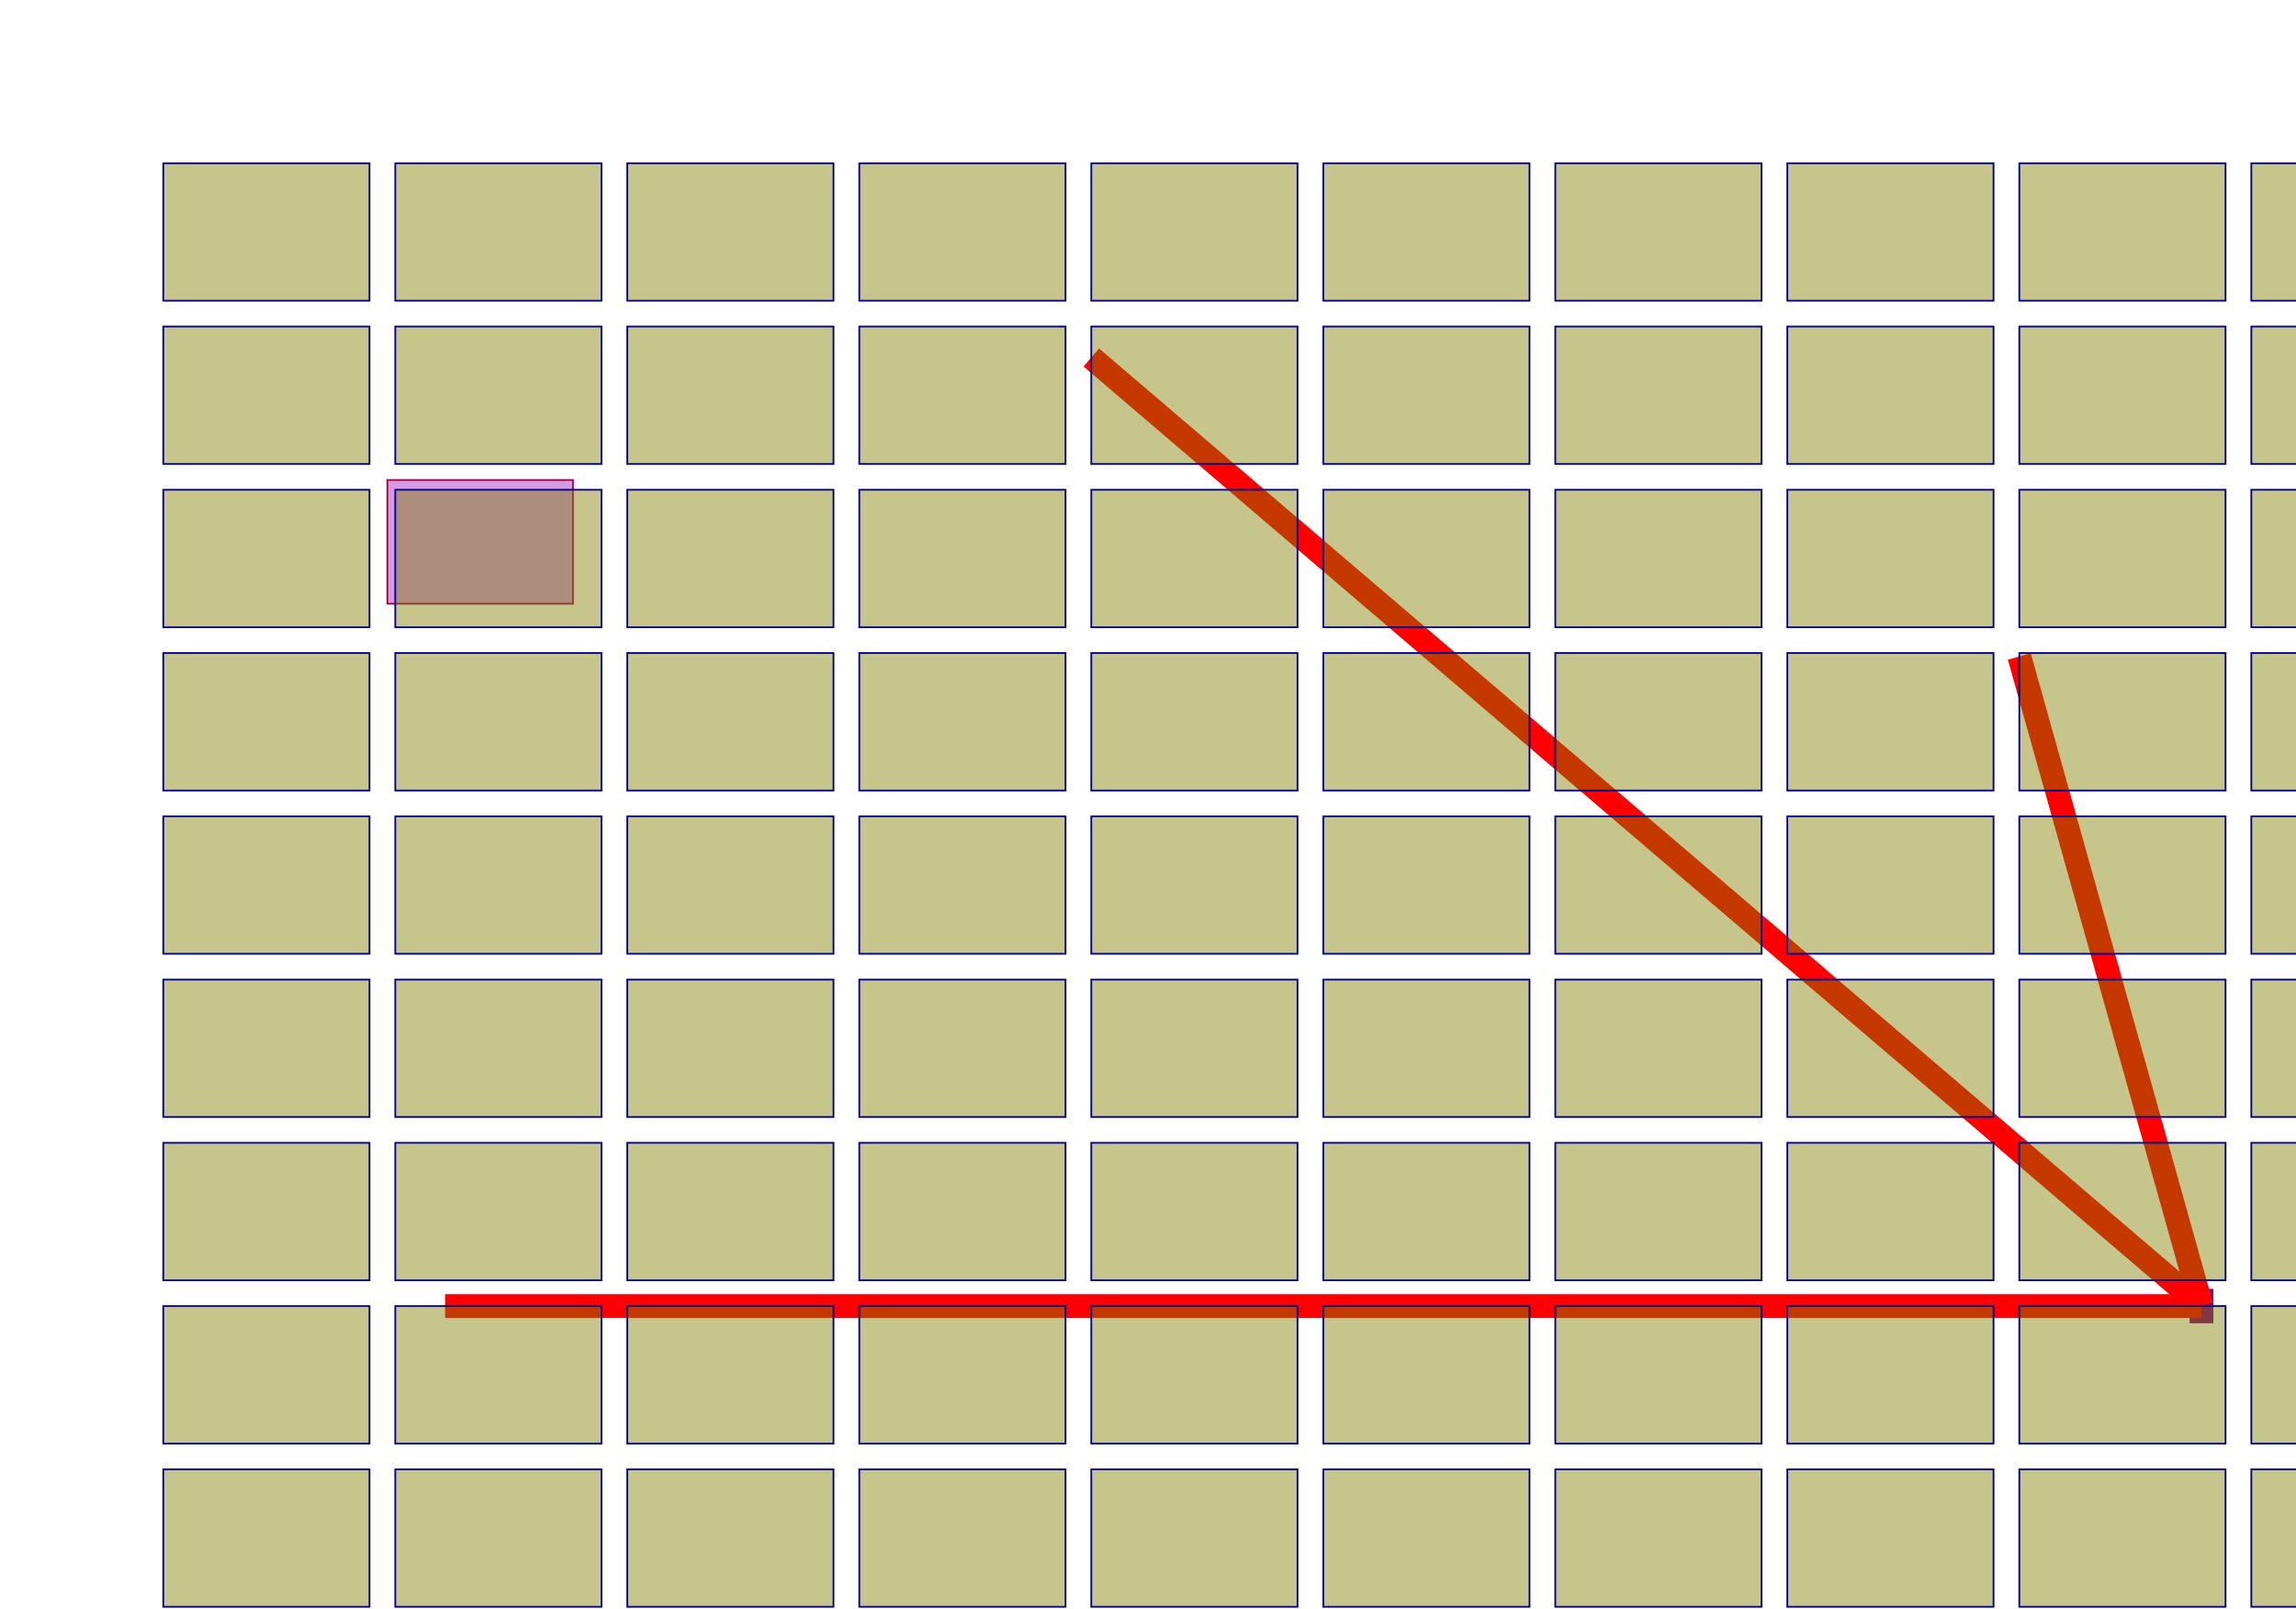
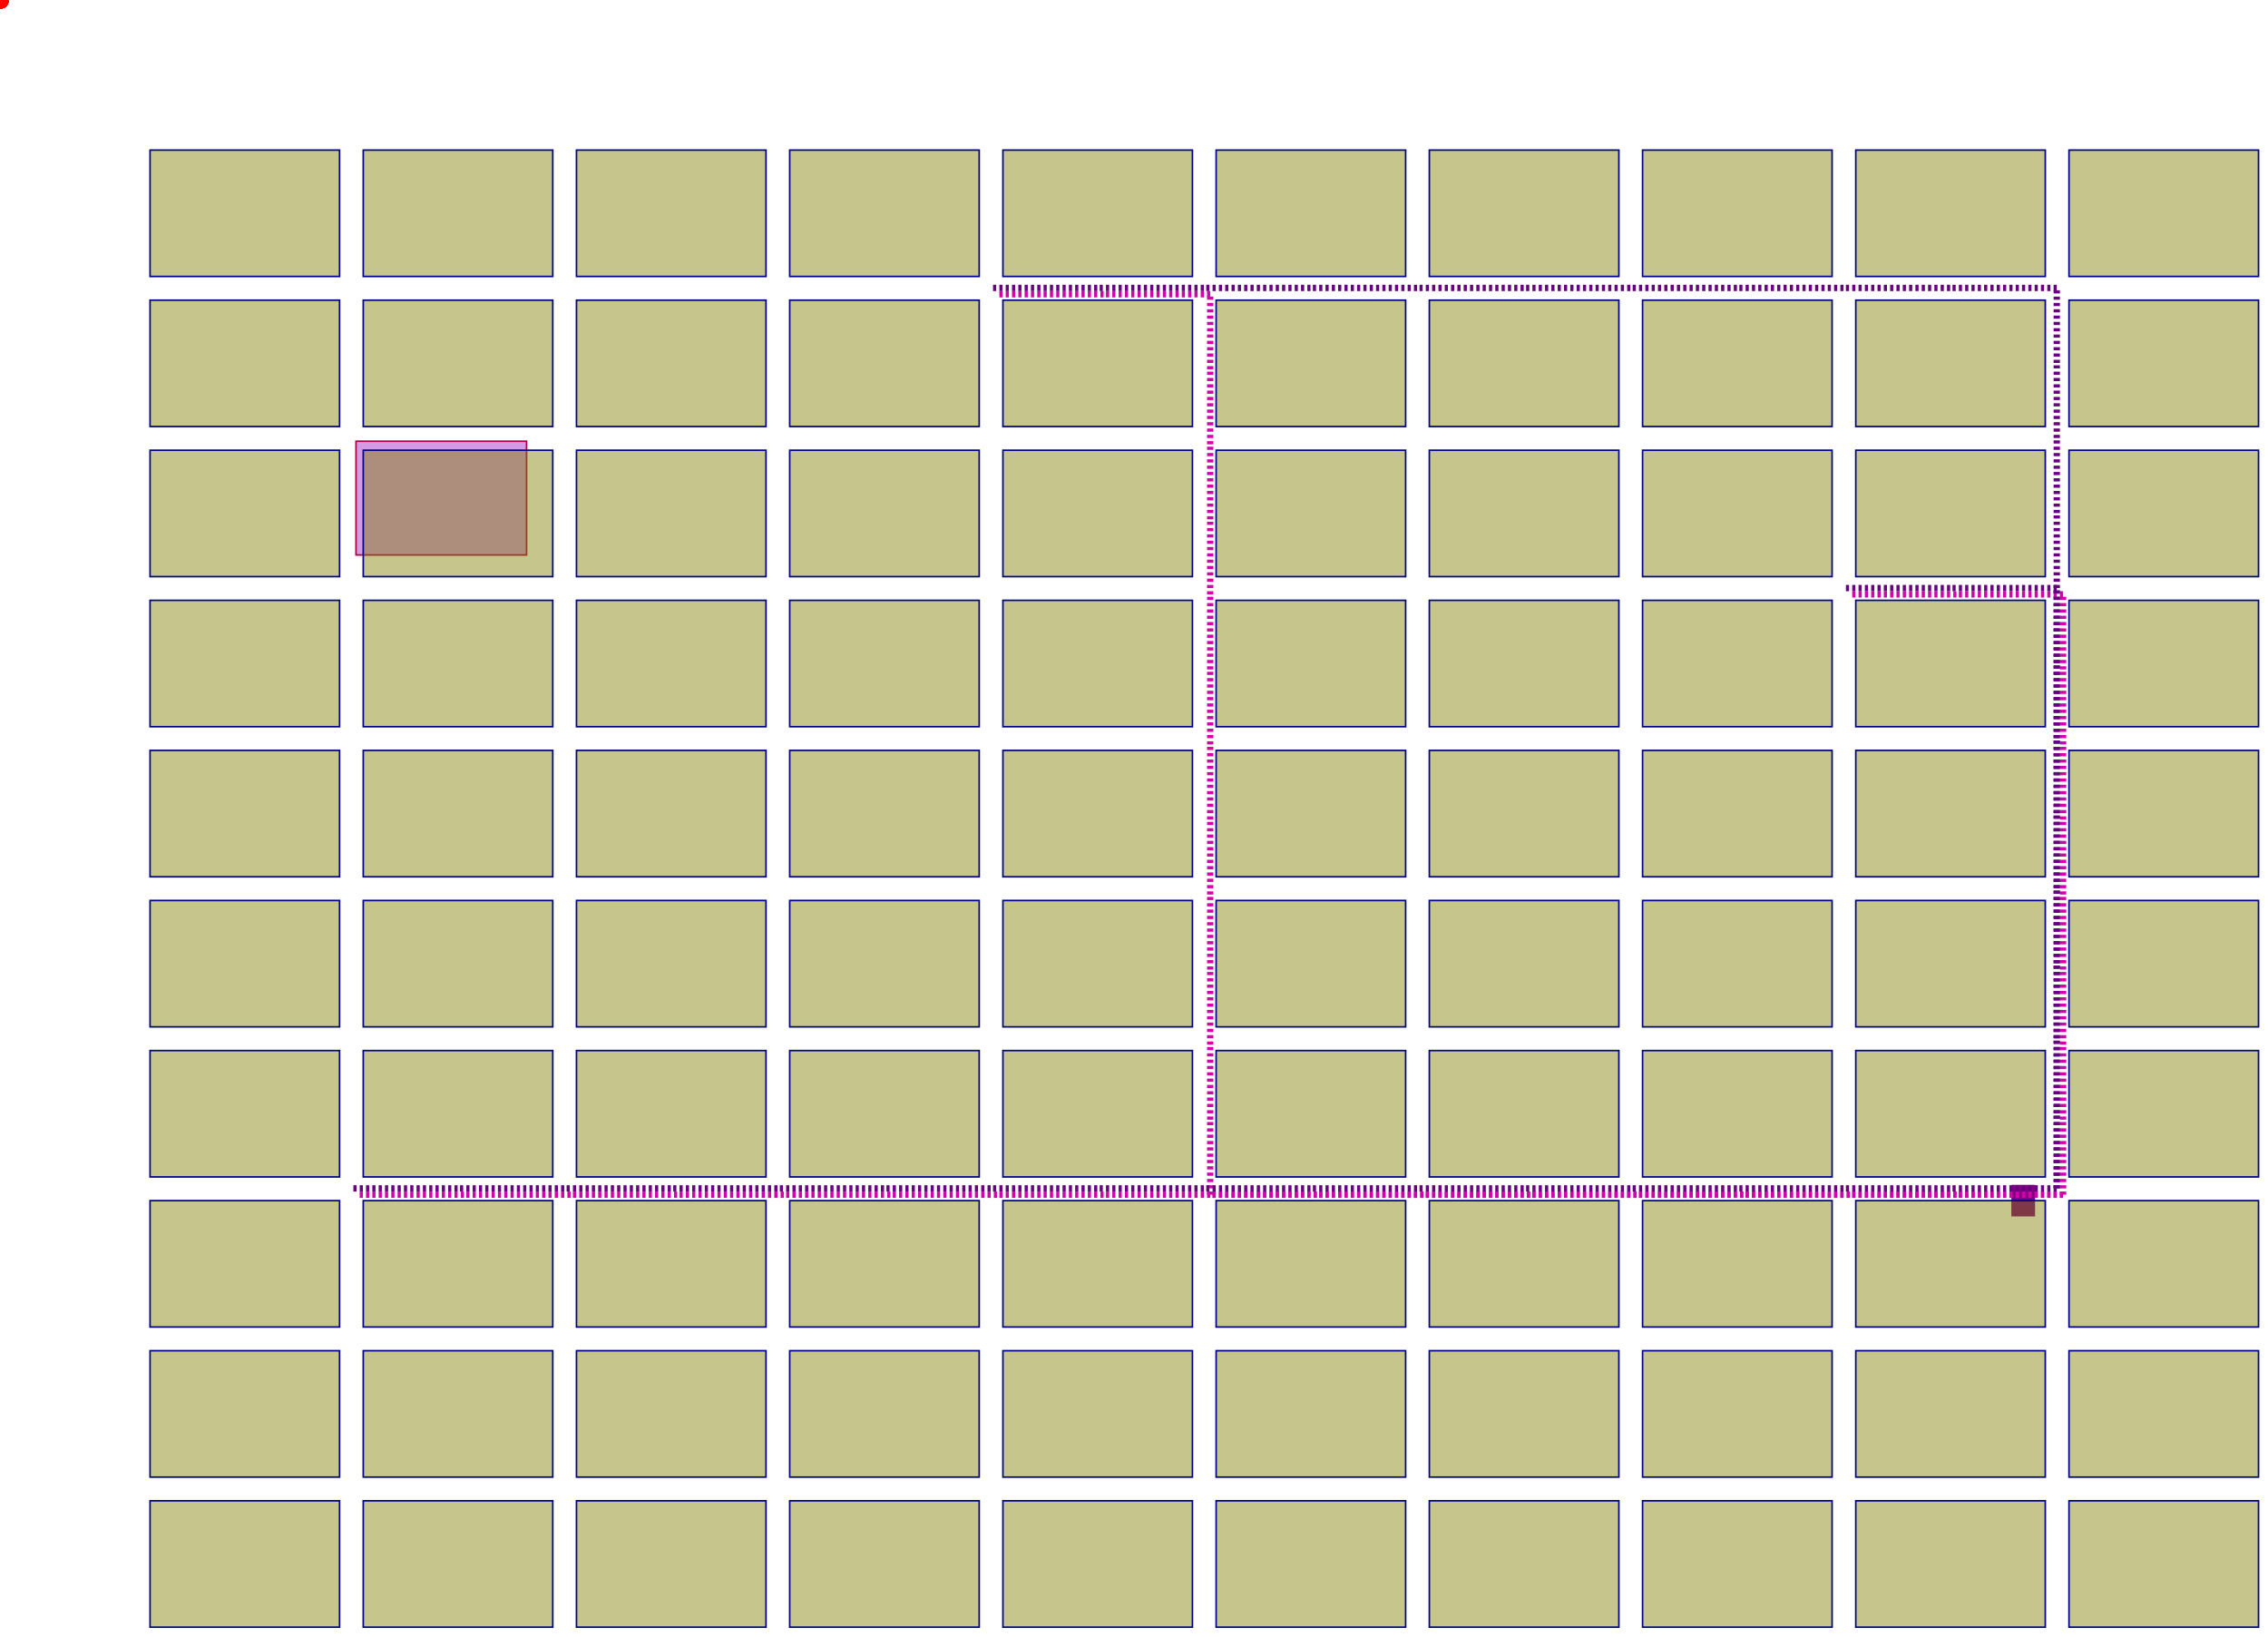
<svg xmlns="http://www.w3.org/2000/svg">
  <rect x="225.4" y="279.3" width="108" height="72" fill="#AB37C8" stroke="#AA0044" fill-opacity="50%" />
  <line x1="1281" y1="750" x2="1281" y2="770" stroke="purple" stroke-width="1.2%" />
-   <line x1="1281" y1="760" x2="635" y2="208" stroke="red" stroke-width="1.2%" />
-   <line x1="1281" y1="760" x2="1175" y2="382" stroke="red" stroke-width="1.2%" />
-   <line x1="1281" y1="760" x2="259" y2="760" stroke="red" stroke-width="1.2%" />
+   <path d="M1306.25,756.25 1238.75,756.25" style="stroke:#d400aa; stroke-width:4; stroke-dasharray:2,2" />
+   <circle cx="0" cy="0" r="5" stroke="red" fill="red">
+     <animateMotion path="M1306.25,756.25 1238.75,756.25" begin="0s" dur="3s" repeatCount="indefinite" />
+   </circle>
+   <path d="M1238.75,756.25 1171.25,756.25" style="stroke:#d400aa; stroke-width:4; stroke-dasharray:2,2" />
+   <circle cx="0" cy="0" r="5" stroke="red" fill="red">
+     <animateMotion path="M1238.75,756.25 1171.25,756.25" begin="0s" dur="3s" repeatCount="indefinite" />
+   </circle>
+   <path d="M1171.25,756.25 1103.75,756.25" style="stroke:#d400aa; stroke-width:4; stroke-dasharray:2,2" />
+   <circle cx="0" cy="0" r="5" stroke="red" fill="red">
+     <animateMotion path="M1171.25,756.25 1103.75,756.25" begin="0s" dur="3s" repeatCount="indefinite" />
+   </circle>
+   <path d="M1103.75,756.25 1036.25,756.25" style="stroke:#d400aa; stroke-width:4; stroke-dasharray:2,2" />
+   <circle cx="0" cy="0" r="5" stroke="red" fill="red">
+     <animateMotion path="M1103.75,756.25 1036.25,756.25" begin="0s" dur="3s" repeatCount="indefinite" />
+   </circle>
+   <path d="M1036.25,756.25 968.75,756.25" style="stroke:#d400aa; stroke-width:4; stroke-dasharray:2,2" />
+   <circle cx="0" cy="0" r="5" stroke="red" fill="red">
+     <animateMotion path="M1036.25,756.25 968.75,756.25" begin="0s" dur="3s" repeatCount="indefinite" />
+   </circle>
+   <path d="M968.75,756.25 901.25,756.25" style="stroke:#d400aa; stroke-width:4; stroke-dasharray:2,2" />
+   <circle cx="0" cy="0" r="5" stroke="red" fill="red">
+     <animateMotion path="M968.75,756.25 901.25,756.25" begin="0s" dur="3s" repeatCount="indefinite" />
+   </circle>
+   <path d="M901.25,756.25 833.75,756.25" style="stroke:#d400aa; stroke-width:4; stroke-dasharray:2,2" />
+   <circle cx="0" cy="0" r="5" stroke="red" fill="red">
+     <animateMotion path="M901.25,756.25 833.75,756.25" begin="0s" dur="3s" repeatCount="indefinite" />
+   </circle>
+   <path d="M833.75,756.25 766.25,756.25" style="stroke:#d400aa; stroke-width:4; stroke-dasharray:2,2" />
+   <circle cx="0" cy="0" r="5" stroke="red" fill="red">
+     <animateMotion path="M833.75,756.25 766.25,756.25" begin="0s" dur="3s" repeatCount="indefinite" />
+   </circle>
+   <path d="M766.25,756.25 766.25,708.75" style="stroke:#d400aa; stroke-width:4; stroke-dasharray:2,2" />
+   <circle cx="0" cy="0" r="5" stroke="red" fill="red">
+     <animateMotion path="M766.25,756.25 766.25,708.75" begin="0s" dur="3s" repeatCount="indefinite" />
+   </circle>
+   <path d="M766.25,708.75 766.25,661.25" style="stroke:#d400aa; stroke-width:4; stroke-dasharray:2,2" />
+   <circle cx="0" cy="0" r="5" stroke="red" fill="red">
+     <animateMotion path="M766.25,708.75 766.25,661.25" begin="0s" dur="3s" repeatCount="indefinite" />
+   </circle>
+   <path d="M766.25,661.25 766.25,613.75" style="stroke:#d400aa; stroke-width:4; stroke-dasharray:2,2" />
+   <circle cx="0" cy="0" r="5" stroke="red" fill="red">
+     <animateMotion path="M766.25,661.25 766.25,613.75" begin="0s" dur="3s" repeatCount="indefinite" />
+   </circle>
+   <path d="M766.25,613.75 766.25,566.25" style="stroke:#d400aa; stroke-width:4; stroke-dasharray:2,2" />
+   <circle cx="0" cy="0" r="5" stroke="red" fill="red">
+     <animateMotion path="M766.25,613.75 766.25,566.25" begin="0s" dur="3s" repeatCount="indefinite" />
+   </circle>
+   <path d="M766.25,566.25 766.25,518.75" style="stroke:#d400aa; stroke-width:4; stroke-dasharray:2,2" />
+   <circle cx="0" cy="0" r="5" stroke="red" fill="red">
+     <animateMotion path="M766.25,566.25 766.25,518.75" begin="0s" dur="3s" repeatCount="indefinite" />
+   </circle>
+   <path d="M766.25,518.75 766.25,471.25" style="stroke:#d400aa; stroke-width:4; stroke-dasharray:2,2" />
+   <circle cx="0" cy="0" r="5" stroke="red" fill="red">
+     <animateMotion path="M766.25,518.75 766.25,471.25" begin="0s" dur="3s" repeatCount="indefinite" />
+   </circle>
+   <path d="M766.25,471.25 766.25,423.75" style="stroke:#d400aa; stroke-width:4; stroke-dasharray:2,2" />
+   <circle cx="0" cy="0" r="5" stroke="red" fill="red">
+     <animateMotion path="M766.25,471.25 766.25,423.75" begin="0s" dur="3s" repeatCount="indefinite" />
+   </circle>
+   <path d="M766.25,423.75 766.25,376.25" style="stroke:#d400aa; stroke-width:4; stroke-dasharray:2,2" />
+   <circle cx="0" cy="0" r="5" stroke="red" fill="red">
+     <animateMotion path="M766.25,423.75 766.25,376.25" begin="0s" dur="3s" repeatCount="indefinite" />
+   </circle>
+   <path d="M766.25,376.25 766.25,328.75" style="stroke:#d400aa; stroke-width:4; stroke-dasharray:2,2" />
+   <circle cx="0" cy="0" r="5" stroke="red" fill="red">
+     <animateMotion path="M766.25,376.25 766.25,328.75" begin="0s" dur="3s" repeatCount="indefinite" />
+   </circle>
+   <path d="M766.25,328.75 766.25,281.25" style="stroke:#d400aa; stroke-width:4; stroke-dasharray:2,2" />
+   <circle cx="0" cy="0" r="5" stroke="red" fill="red">
+     <animateMotion path="M766.25,328.75 766.25,281.25" begin="0s" dur="3s" repeatCount="indefinite" />
+   </circle>
+   <path d="M766.25,281.25 766.25,233.75" style="stroke:#d400aa; stroke-width:4; stroke-dasharray:2,2" />
+   <circle cx="0" cy="0" r="5" stroke="red" fill="red">
+     <animateMotion path="M766.25,281.25 766.25,233.75" begin="0s" dur="3s" repeatCount="indefinite" />
+   </circle>
+   <path d="M766.25,233.75 766.25,186.25" style="stroke:#d400aa; stroke-width:4; stroke-dasharray:2,2" />
+   <circle cx="0" cy="0" r="5" stroke="red" fill="red">
+     <animateMotion path="M766.25,233.75 766.25,186.25" begin="0s" dur="3s" repeatCount="indefinite" />
+   </circle>
+   <path d="M766.25,186.25 698.75,186.25" style="stroke:#d400aa; stroke-width:4; stroke-dasharray:2,2" />
+   <circle cx="0" cy="0" r="5" stroke="red" fill="red">
+     <animateMotion path="M766.25,186.25 698.75,186.25" begin="0s" dur="3s" repeatCount="indefinite" />
+   </circle>
+   <path d="M698.75,186.25 631.25,186.25" style="stroke:#d400aa; stroke-width:4; stroke-dasharray:2,2" />
+   <circle cx="0" cy="0" r="5" stroke="red" fill="red">
+     <animateMotion path="M698.75,186.25 631.25,186.25" begin="0s" dur="3s" repeatCount="indefinite" />
+   </circle>
+   <path d="M1302.25,752.25 1302.25,704.75" style="stroke:#660080; stroke-width:4; stroke-dasharray:2,2" />
+   <circle cx="0" cy="0" r="5" stroke="red" fill="red">
+     <animateMotion path="M1302.25,752.25 1302.25,704.75" begin="0s" dur="3s" repeatCount="indefinite" />
+   </circle>
+   <path d="M1302.25,704.75 1302.25,657.25" style="stroke:#660080; stroke-width:4; stroke-dasharray:2,2" />
+   <circle cx="0" cy="0" r="5" stroke="red" fill="red">
+     <animateMotion path="M1302.25,704.75 1302.25,657.25" begin="0s" dur="3s" repeatCount="indefinite" />
+   </circle>
+   <path d="M1302.25,657.25 1302.25,609.75" style="stroke:#660080; stroke-width:4; stroke-dasharray:2,2" />
+   <circle cx="0" cy="0" r="5" stroke="red" fill="red">
+     <animateMotion path="M1302.25,657.25 1302.25,609.75" begin="0s" dur="3s" repeatCount="indefinite" />
+   </circle>
+   <path d="M1302.25,609.75 1302.25,562.25" style="stroke:#660080; stroke-width:4; stroke-dasharray:2,2" />
+   <circle cx="0" cy="0" r="5" stroke="red" fill="red">
+     <animateMotion path="M1302.25,609.75 1302.25,562.25" begin="0s" dur="3s" repeatCount="indefinite" />
+   </circle>
+   <path d="M1302.25,562.25 1302.25,514.75" style="stroke:#660080; stroke-width:4; stroke-dasharray:2,2" />
+   <circle cx="0" cy="0" r="5" stroke="red" fill="red">
+     <animateMotion path="M1302.25,562.25 1302.25,514.75" begin="0s" dur="3s" repeatCount="indefinite" />
+   </circle>
+   <path d="M1302.25,514.75 1302.25,467.25" style="stroke:#660080; stroke-width:4; stroke-dasharray:2,2" />
+   <circle cx="0" cy="0" r="5" stroke="red" fill="red">
+     <animateMotion path="M1302.25,514.75 1302.25,467.25" begin="0s" dur="3s" repeatCount="indefinite" />
+   </circle>
+   <path d="M1302.25,467.25 1302.25,419.75" style="stroke:#660080; stroke-width:4; stroke-dasharray:2,2" />
+   <circle cx="0" cy="0" r="5" stroke="red" fill="red">
+     <animateMotion path="M1302.25,467.25 1302.25,419.75" begin="0s" dur="3s" repeatCount="indefinite" />
+   </circle>
+   <path d="M1302.25,419.75 1302.25,372.25" style="stroke:#660080; stroke-width:4; stroke-dasharray:2,2" />
+   <circle cx="0" cy="0" r="5" stroke="red" fill="red">
+     <animateMotion path="M1302.25,419.75 1302.25,372.25" begin="0s" dur="3s" repeatCount="indefinite" />
+   </circle>
+   <path d="M1302.25,372.25 1302.25,324.75" style="stroke:#660080; stroke-width:4; stroke-dasharray:2,2" />
+   <circle cx="0" cy="0" r="5" stroke="red" fill="red">
+     <animateMotion path="M1302.25,372.25 1302.25,324.75" begin="0s" dur="3s" repeatCount="indefinite" />
+   </circle>
+   <path d="M1302.25,324.75 1302.25,277.25" style="stroke:#660080; stroke-width:4; stroke-dasharray:2,2" />
+   <circle cx="0" cy="0" r="5" stroke="red" fill="red">
+     <animateMotion path="M1302.25,324.75 1302.25,277.25" begin="0s" dur="3s" repeatCount="indefinite" />
+   </circle>
+   <path d="M1302.25,277.25 1302.25,229.75" style="stroke:#660080; stroke-width:4; stroke-dasharray:2,2" />
+   <circle cx="0" cy="0" r="5" stroke="red" fill="red">
+     <animateMotion path="M1302.25,277.25 1302.25,229.75" begin="0s" dur="3s" repeatCount="indefinite" />
+   </circle>
+   <path d="M1302.25,229.75 1302.25,182.25" style="stroke:#660080; stroke-width:4; stroke-dasharray:2,2" />
+   <circle cx="0" cy="0" r="5" stroke="red" fill="red">
+     <animateMotion path="M1302.25,229.75 1302.25,182.25" begin="0s" dur="3s" repeatCount="indefinite" />
+   </circle>
+   <path d="M1302.25,182.25 1234.75,182.25" style="stroke:#660080; stroke-width:4; stroke-dasharray:2,2" />
+   <circle cx="0" cy="0" r="5" stroke="red" fill="red">
+     <animateMotion path="M1302.25,182.25 1234.75,182.25" begin="0s" dur="3s" repeatCount="indefinite" />
+   </circle>
+   <path d="M1234.75,182.25 1167.25,182.25" style="stroke:#660080; stroke-width:4; stroke-dasharray:2,2" />
+   <circle cx="0" cy="0" r="5" stroke="red" fill="red">
+     <animateMotion path="M1234.75,182.25 1167.25,182.25" begin="0s" dur="3s" repeatCount="indefinite" />
+   </circle>
+   <path d="M1167.25,182.25 1099.75,182.25" style="stroke:#660080; stroke-width:4; stroke-dasharray:2,2" />
+   <circle cx="0" cy="0" r="5" stroke="red" fill="red">
+     <animateMotion path="M1167.25,182.25 1099.75,182.25" begin="0s" dur="3s" repeatCount="indefinite" />
+   </circle>
+   <path d="M1099.75,182.25 1032.25,182.25" style="stroke:#660080; stroke-width:4; stroke-dasharray:2,2" />
+   <circle cx="0" cy="0" r="5" stroke="red" fill="red">
+     <animateMotion path="M1099.75,182.25 1032.25,182.25" begin="0s" dur="3s" repeatCount="indefinite" />
+   </circle>
+   <path d="M1032.25,182.25 964.75,182.25" style="stroke:#660080; stroke-width:4; stroke-dasharray:2,2" />
+   <circle cx="0" cy="0" r="5" stroke="red" fill="red">
+     <animateMotion path="M1032.25,182.25 964.75,182.25" begin="0s" dur="3s" repeatCount="indefinite" />
+   </circle>
+   <path d="M964.75,182.25 897.25,182.25" style="stroke:#660080; stroke-width:4; stroke-dasharray:2,2" />
+   <circle cx="0" cy="0" r="5" stroke="red" fill="red">
+     <animateMotion path="M964.75,182.25 897.25,182.25" begin="0s" dur="3s" repeatCount="indefinite" />
+   </circle>
+   <path d="M897.25,182.25 829.75,182.25" style="stroke:#660080; stroke-width:4; stroke-dasharray:2,2" />
+   <circle cx="0" cy="0" r="5" stroke="red" fill="red">
+     <animateMotion path="M897.25,182.25 829.75,182.25" begin="0s" dur="3s" repeatCount="indefinite" />
+   </circle>
+   <path d="M829.75,182.25 762.25,182.25" style="stroke:#660080; stroke-width:4; stroke-dasharray:2,2" />
+   <circle cx="0" cy="0" r="5" stroke="red" fill="red">
+     <animateMotion path="M829.75,182.25 762.25,182.25" begin="0s" dur="3s" repeatCount="indefinite" />
+   </circle>
+   <path d="M762.25,182.25 694.75,182.25" style="stroke:#660080; stroke-width:4; stroke-dasharray:2,2" />
+   <circle cx="0" cy="0" r="5" stroke="red" fill="red">
+     <animateMotion path="M762.25,182.25 694.75,182.25" begin="0s" dur="3s" repeatCount="indefinite" />
+   </circle>
+   <path d="M694.75,182.25 627.25,182.25" style="stroke:#660080; stroke-width:4; stroke-dasharray:2,2" />
+   <circle cx="0" cy="0" r="5" stroke="red" fill="red">
+     <animateMotion path="M694.75,182.25 627.25,182.25" begin="0s" dur="3s" repeatCount="indefinite" />
+   </circle>
+   <path d="M1306.25,756.25 1306.25,708.75" style="stroke:#d400aa; stroke-width:4; stroke-dasharray:2,2" />
+   <circle cx="0" cy="0" r="5" stroke="red" fill="red">
+     <animateMotion path="M1306.25,756.25 1306.25,708.75" begin="0s" dur="3s" repeatCount="indefinite" />
+   </circle>
+   <path d="M1306.25,708.75 1306.25,661.25" style="stroke:#d400aa; stroke-width:4; stroke-dasharray:2,2" />
+   <circle cx="0" cy="0" r="5" stroke="red" fill="red">
+     <animateMotion path="M1306.25,708.75 1306.25,661.25" begin="0s" dur="3s" repeatCount="indefinite" />
+   </circle>
+   <path d="M1306.25,661.25 1306.25,613.75" style="stroke:#d400aa; stroke-width:4; stroke-dasharray:2,2" />
+   <circle cx="0" cy="0" r="5" stroke="red" fill="red">
+     <animateMotion path="M1306.25,661.25 1306.25,613.75" begin="0s" dur="3s" repeatCount="indefinite" />
+   </circle>
+   <path d="M1306.25,613.75 1306.25,566.25" style="stroke:#d400aa; stroke-width:4; stroke-dasharray:2,2" />
+   <circle cx="0" cy="0" r="5" stroke="red" fill="red">
+     <animateMotion path="M1306.25,613.75 1306.25,566.25" begin="0s" dur="3s" repeatCount="indefinite" />
+   </circle>
+   <path d="M1306.25,566.25 1306.25,518.75" style="stroke:#d400aa; stroke-width:4; stroke-dasharray:2,2" />
+   <circle cx="0" cy="0" r="5" stroke="red" fill="red">
+     <animateMotion path="M1306.25,566.25 1306.25,518.75" begin="0s" dur="3s" repeatCount="indefinite" />
+   </circle>
+   <path d="M1306.25,518.75 1306.25,471.25" style="stroke:#d400aa; stroke-width:4; stroke-dasharray:2,2" />
+   <circle cx="0" cy="0" r="5" stroke="red" fill="red">
+     <animateMotion path="M1306.25,518.75 1306.25,471.25" begin="0s" dur="3s" repeatCount="indefinite" />
+   </circle>
+   <path d="M1306.25,471.25 1306.25,423.75" style="stroke:#d400aa; stroke-width:4; stroke-dasharray:2,2" />
+   <circle cx="0" cy="0" r="5" stroke="red" fill="red">
+     <animateMotion path="M1306.25,471.25 1306.25,423.75" begin="0s" dur="3s" repeatCount="indefinite" />
+   </circle>
+   <path d="M1306.25,423.75 1306.25,376.25" style="stroke:#d400aa; stroke-width:4; stroke-dasharray:2,2" />
+   <circle cx="0" cy="0" r="5" stroke="red" fill="red">
+     <animateMotion path="M1306.25,423.75 1306.25,376.25" begin="0s" dur="3s" repeatCount="indefinite" />
+   </circle>
+   <path d="M1306.25,376.25 1238.75,376.25" style="stroke:#d400aa; stroke-width:4; stroke-dasharray:2,2" />
+   <circle cx="0" cy="0" r="5" stroke="red" fill="red">
+     <animateMotion path="M1306.25,376.25 1238.75,376.25" begin="0s" dur="3s" repeatCount="indefinite" />
+   </circle>
+   <path d="M1238.75,376.25 1171.25,376.25" style="stroke:#d400aa; stroke-width:4; stroke-dasharray:2,2" />
+   <circle cx="0" cy="0" r="5" stroke="red" fill="red">
+     <animateMotion path="M1238.75,376.25 1171.25,376.25" begin="0s" dur="3s" repeatCount="indefinite" />
+   </circle>
+   <path d="M1302.25,752.25 1302.25,704.75" style="stroke:#660080; stroke-width:4; stroke-dasharray:2,2" />
+   <circle cx="0" cy="0" r="5" stroke="red" fill="red">
+     <animateMotion path="M1302.25,752.25 1302.25,704.75" begin="0s" dur="3s" repeatCount="indefinite" />
+   </circle>
+   <path d="M1302.25,704.75 1302.25,657.25" style="stroke:#660080; stroke-width:4; stroke-dasharray:2,2" />
+   <circle cx="0" cy="0" r="5" stroke="red" fill="red">
+     <animateMotion path="M1302.25,704.75 1302.25,657.25" begin="0s" dur="3s" repeatCount="indefinite" />
+   </circle>
+   <path d="M1302.25,657.25 1302.25,609.75" style="stroke:#660080; stroke-width:4; stroke-dasharray:2,2" />
+   <circle cx="0" cy="0" r="5" stroke="red" fill="red">
+     <animateMotion path="M1302.25,657.25 1302.25,609.75" begin="0s" dur="3s" repeatCount="indefinite" />
+   </circle>
+   <path d="M1302.25,609.75 1302.25,562.25" style="stroke:#660080; stroke-width:4; stroke-dasharray:2,2" />
+   <circle cx="0" cy="0" r="5" stroke="red" fill="red">
+     <animateMotion path="M1302.25,609.75 1302.25,562.25" begin="0s" dur="3s" repeatCount="indefinite" />
+   </circle>
+   <path d="M1302.25,562.25 1302.25,514.75" style="stroke:#660080; stroke-width:4; stroke-dasharray:2,2" />
+   <circle cx="0" cy="0" r="5" stroke="red" fill="red">
+     <animateMotion path="M1302.25,562.25 1302.25,514.75" begin="0s" dur="3s" repeatCount="indefinite" />
+   </circle>
+   <path d="M1302.25,514.75 1302.25,467.25" style="stroke:#660080; stroke-width:4; stroke-dasharray:2,2" />
+   <circle cx="0" cy="0" r="5" stroke="red" fill="red">
+     <animateMotion path="M1302.25,514.75 1302.25,467.25" begin="0s" dur="3s" repeatCount="indefinite" />
+   </circle>
+   <path d="M1302.25,467.25 1302.25,419.75" style="stroke:#660080; stroke-width:4; stroke-dasharray:2,2" />
+   <circle cx="0" cy="0" r="5" stroke="red" fill="red">
+     <animateMotion path="M1302.25,467.25 1302.25,419.75" begin="0s" dur="3s" repeatCount="indefinite" />
+   </circle>
+   <path d="M1302.25,419.75 1302.25,372.25" style="stroke:#660080; stroke-width:4; stroke-dasharray:2,2" />
+   <circle cx="0" cy="0" r="5" stroke="red" fill="red">
+     <animateMotion path="M1302.25,419.75 1302.25,372.25" begin="0s" dur="3s" repeatCount="indefinite" />
+   </circle>
+   <path d="M1302.25,372.25 1234.75,372.25" style="stroke:#660080; stroke-width:4; stroke-dasharray:2,2" />
+   <circle cx="0" cy="0" r="5" stroke="red" fill="red">
+     <animateMotion path="M1302.25,372.25 1234.75,372.25" begin="0s" dur="3s" repeatCount="indefinite" />
+   </circle>
+   <path d="M1234.75,372.25 1167.25,372.25" style="stroke:#660080; stroke-width:4; stroke-dasharray:2,2" />
+   <circle cx="0" cy="0" r="5" stroke="red" fill="red">
+     <animateMotion path="M1234.75,372.25 1167.25,372.25" begin="0s" dur="3s" repeatCount="indefinite" />
+   </circle>
+   <path d="M1306.25,756.25 1238.75,756.25" style="stroke:#d400aa; stroke-width:4; stroke-dasharray:2,2" />
+   <circle cx="0" cy="0" r="5" stroke="red" fill="red">
+     <animateMotion path="M1306.25,756.25 1238.75,756.25" begin="0s" dur="3s" repeatCount="indefinite" />
+   </circle>
+   <path d="M1238.75,756.25 1171.25,756.25" style="stroke:#d400aa; stroke-width:4; stroke-dasharray:2,2" />
+   <circle cx="0" cy="0" r="5" stroke="red" fill="red">
+     <animateMotion path="M1238.75,756.25 1171.25,756.25" begin="0s" dur="3s" repeatCount="indefinite" />
+   </circle>
+   <path d="M1171.25,756.25 1103.75,756.25" style="stroke:#d400aa; stroke-width:4; stroke-dasharray:2,2" />
+   <circle cx="0" cy="0" r="5" stroke="red" fill="red">
+     <animateMotion path="M1171.25,756.25 1103.75,756.25" begin="0s" dur="3s" repeatCount="indefinite" />
+   </circle>
+   <path d="M1103.75,756.25 1036.25,756.25" style="stroke:#d400aa; stroke-width:4; stroke-dasharray:2,2" />
+   <circle cx="0" cy="0" r="5" stroke="red" fill="red">
+     <animateMotion path="M1103.75,756.25 1036.25,756.25" begin="0s" dur="3s" repeatCount="indefinite" />
+   </circle>
+   <path d="M1036.25,756.25 968.75,756.25" style="stroke:#d400aa; stroke-width:4; stroke-dasharray:2,2" />
+   <circle cx="0" cy="0" r="5" stroke="red" fill="red">
+     <animateMotion path="M1036.25,756.25 968.75,756.25" begin="0s" dur="3s" repeatCount="indefinite" />
+   </circle>
+   <path d="M968.75,756.25 901.25,756.25" style="stroke:#d400aa; stroke-width:4; stroke-dasharray:2,2" />
+   <circle cx="0" cy="0" r="5" stroke="red" fill="red">
+     <animateMotion path="M968.75,756.25 901.25,756.25" begin="0s" dur="3s" repeatCount="indefinite" />
+   </circle>
+   <path d="M901.25,756.25 833.75,756.25" style="stroke:#d400aa; stroke-width:4; stroke-dasharray:2,2" />
+   <circle cx="0" cy="0" r="5" stroke="red" fill="red">
+     <animateMotion path="M901.25,756.25 833.75,756.25" begin="0s" dur="3s" repeatCount="indefinite" />
+   </circle>
+   <path d="M833.75,756.25 766.25,756.25" style="stroke:#d400aa; stroke-width:4; stroke-dasharray:2,2" />
+   <circle cx="0" cy="0" r="5" stroke="red" fill="red">
+     <animateMotion path="M833.75,756.25 766.25,756.25" begin="0s" dur="3s" repeatCount="indefinite" />
+   </circle>
+   <path d="M766.25,756.25 698.75,756.25" style="stroke:#d400aa; stroke-width:4; stroke-dasharray:2,2" />
+   <circle cx="0" cy="0" r="5" stroke="red" fill="red">
+     <animateMotion path="M766.25,756.25 698.75,756.25" begin="0s" dur="3s" repeatCount="indefinite" />
+   </circle>
+   <path d="M698.75,756.25 631.25,756.25" style="stroke:#d400aa; stroke-width:4; stroke-dasharray:2,2" />
+   <circle cx="0" cy="0" r="5" stroke="red" fill="red">
+     <animateMotion path="M698.75,756.25 631.25,756.25" begin="0s" dur="3s" repeatCount="indefinite" />
+   </circle>
+   <path d="M631.25,756.25 563.75,756.25" style="stroke:#d400aa; stroke-width:4; stroke-dasharray:2,2" />
+   <circle cx="0" cy="0" r="5" stroke="red" fill="red">
+     <animateMotion path="M631.25,756.25 563.75,756.25" begin="0s" dur="3s" repeatCount="indefinite" />
+   </circle>
+   <path d="M563.75,756.25 496.25,756.25" style="stroke:#d400aa; stroke-width:4; stroke-dasharray:2,2" />
+   <circle cx="0" cy="0" r="5" stroke="red" fill="red">
+     <animateMotion path="M563.75,756.25 496.25,756.25" begin="0s" dur="3s" repeatCount="indefinite" />
+   </circle>
+   <path d="M496.25,756.25 428.75,756.25" style="stroke:#d400aa; stroke-width:4; stroke-dasharray:2,2" />
+   <circle cx="0" cy="0" r="5" stroke="red" fill="red">
+     <animateMotion path="M496.25,756.25 428.75,756.25" begin="0s" dur="3s" repeatCount="indefinite" />
+   </circle>
+   <path d="M428.75,756.25 361.25,756.25" style="stroke:#d400aa; stroke-width:4; stroke-dasharray:2,2" />
+   <circle cx="0" cy="0" r="5" stroke="red" fill="red">
+     <animateMotion path="M428.75,756.25 361.25,756.25" begin="0s" dur="3s" repeatCount="indefinite" />
+   </circle>
+   <path d="M361.25,756.25 293.75,756.25" style="stroke:#d400aa; stroke-width:4; stroke-dasharray:2,2" />
+   <circle cx="0" cy="0" r="5" stroke="red" fill="red">
+     <animateMotion path="M361.25,756.25 293.75,756.25" begin="0s" dur="3s" repeatCount="indefinite" />
+   </circle>
+   <path d="M293.75,756.25 226.25,756.25" style="stroke:#d400aa; stroke-width:4; stroke-dasharray:2,2" />
+   <circle cx="0" cy="0" r="5" stroke="red" fill="red">
+     <animateMotion path="M293.75,756.25 226.25,756.25" begin="0s" dur="3s" repeatCount="indefinite" />
+   </circle>
+   <path d="M1302.25,752.25 1234.75,752.25" style="stroke:#660080; stroke-width:4; stroke-dasharray:2,2" />
+   <circle cx="0" cy="0" r="5" stroke="red" fill="red">
+     <animateMotion path="M1302.25,752.25 1234.75,752.25" begin="0s" dur="3s" repeatCount="indefinite" />
+   </circle>
+   <path d="M1234.75,752.25 1167.25,752.25" style="stroke:#660080; stroke-width:4; stroke-dasharray:2,2" />
+   <circle cx="0" cy="0" r="5" stroke="red" fill="red">
+     <animateMotion path="M1234.75,752.25 1167.25,752.25" begin="0s" dur="3s" repeatCount="indefinite" />
+   </circle>
+   <path d="M1167.25,752.25 1099.75,752.25" style="stroke:#660080; stroke-width:4; stroke-dasharray:2,2" />
+   <circle cx="0" cy="0" r="5" stroke="red" fill="red">
+     <animateMotion path="M1167.25,752.25 1099.75,752.25" begin="0s" dur="3s" repeatCount="indefinite" />
+   </circle>
+   <path d="M1099.75,752.25 1032.25,752.25" style="stroke:#660080; stroke-width:4; stroke-dasharray:2,2" />
+   <circle cx="0" cy="0" r="5" stroke="red" fill="red">
+     <animateMotion path="M1099.75,752.25 1032.25,752.25" begin="0s" dur="3s" repeatCount="indefinite" />
+   </circle>
+   <path d="M1032.25,752.25 964.75,752.25" style="stroke:#660080; stroke-width:4; stroke-dasharray:2,2" />
+   <circle cx="0" cy="0" r="5" stroke="red" fill="red">
+     <animateMotion path="M1032.25,752.25 964.75,752.25" begin="0s" dur="3s" repeatCount="indefinite" />
+   </circle>
+   <path d="M964.75,752.25 897.25,752.25" style="stroke:#660080; stroke-width:4; stroke-dasharray:2,2" />
+   <circle cx="0" cy="0" r="5" stroke="red" fill="red">
+     <animateMotion path="M964.75,752.25 897.25,752.25" begin="0s" dur="3s" repeatCount="indefinite" />
+   </circle>
+   <path d="M897.25,752.25 829.75,752.25" style="stroke:#660080; stroke-width:4; stroke-dasharray:2,2" />
+   <circle cx="0" cy="0" r="5" stroke="red" fill="red">
+     <animateMotion path="M897.25,752.25 829.75,752.25" begin="0s" dur="3s" repeatCount="indefinite" />
+   </circle>
+   <path d="M829.75,752.25 762.25,752.25" style="stroke:#660080; stroke-width:4; stroke-dasharray:2,2" />
+   <circle cx="0" cy="0" r="5" stroke="red" fill="red">
+     <animateMotion path="M829.75,752.25 762.25,752.25" begin="0s" dur="3s" repeatCount="indefinite" />
+   </circle>
+   <path d="M762.25,752.25 694.75,752.25" style="stroke:#660080; stroke-width:4; stroke-dasharray:2,2" />
+   <circle cx="0" cy="0" r="5" stroke="red" fill="red">
+     <animateMotion path="M762.25,752.25 694.75,752.25" begin="0s" dur="3s" repeatCount="indefinite" />
+   </circle>
+   <path d="M694.75,752.25 627.25,752.25" style="stroke:#660080; stroke-width:4; stroke-dasharray:2,2" />
+   <circle cx="0" cy="0" r="5" stroke="red" fill="red">
+     <animateMotion path="M694.75,752.25 627.25,752.25" begin="0s" dur="3s" repeatCount="indefinite" />
+   </circle>
+   <path d="M627.25,752.25 559.75,752.25" style="stroke:#660080; stroke-width:4; stroke-dasharray:2,2" />
+   <circle cx="0" cy="0" r="5" stroke="red" fill="red">
+     <animateMotion path="M627.25,752.25 559.75,752.25" begin="0s" dur="3s" repeatCount="indefinite" />
+   </circle>
+   <path d="M559.75,752.25 492.25,752.25" style="stroke:#660080; stroke-width:4; stroke-dasharray:2,2" />
+   <circle cx="0" cy="0" r="5" stroke="red" fill="red">
+     <animateMotion path="M559.75,752.25 492.25,752.25" begin="0s" dur="3s" repeatCount="indefinite" />
+   </circle>
+   <path d="M492.25,752.25 424.75,752.25" style="stroke:#660080; stroke-width:4; stroke-dasharray:2,2" />
+   <circle cx="0" cy="0" r="5" stroke="red" fill="red">
+     <animateMotion path="M492.25,752.25 424.75,752.25" begin="0s" dur="3s" repeatCount="indefinite" />
+   </circle>
+   <path d="M424.75,752.25 357.25,752.25" style="stroke:#660080; stroke-width:4; stroke-dasharray:2,2" />
+   <circle cx="0" cy="0" r="5" stroke="red" fill="red">
+     <animateMotion path="M424.75,752.25 357.25,752.25" begin="0s" dur="3s" repeatCount="indefinite" />
+   </circle>
+   <path d="M357.25,752.25 289.75,752.25" style="stroke:#660080; stroke-width:4; stroke-dasharray:2,2" />
+   <circle cx="0" cy="0" r="5" stroke="red" fill="red">
+     <animateMotion path="M357.25,752.25 289.75,752.25" begin="0s" dur="3s" repeatCount="indefinite" />
+   </circle>
+   <path d="M289.75,752.25 222.25,752.25" style="stroke:#660080; stroke-width:4; stroke-dasharray:2,2" />
+   <circle cx="0" cy="0" r="5" stroke="red" fill="red">
+     <animateMotion path="M289.75,752.25 222.25,752.25" begin="0s" dur="3s" repeatCount="indefinite" />
+   </circle>
  <rect cep="b01.4" x="500" y="95" width="120" height="80" stroke="darkblue" fill="Olive" fill-opacity="45%" stroke-width="1.0px" />
  <rect cep="b01.2" x="230" y="95" width="120" height="80" stroke="darkblue" fill="Olive" fill-opacity="45%" stroke-width="1.0px" />
  <rect cep="b04.1" x="95" y="380" width="120" height="80" stroke="darkblue" fill="Olive" fill-opacity="45%" stroke-width="1.0px" />
  <rect cep="b02.1" x="95" y="190" width="120" height="80" stroke="darkblue" fill="Olive" fill-opacity="45%" stroke-width="1.0px" />
  <rect cep="b01.1" x="95" y="95" width="120" height="80" stroke="darkblue" fill="Olive" fill-opacity="45%" stroke-width="1.0px" />
  <rect cep="b03.1" x="95" y="285" width="120" height="80" stroke="darkblue" fill="Olive" fill-opacity="45%" stroke-width="1.0px" />
  <rect cep="b06.1" x="95" y="570" width="120" height="80" stroke="darkblue" fill="Olive" fill-opacity="45%" stroke-width="1.0px" />
  <rect cep="b05.1" x="95" y="475" width="120" height="80" stroke="darkblue" fill="Olive" fill-opacity="45%" stroke-width="1.0px" />
  <rect cep="b08.1" x="95" y="760" width="120" height="80" stroke="darkblue" fill="Olive" fill-opacity="45%" stroke-width="1.0px" />
  <rect cep="b07.1" x="95" y="665" width="120" height="80" stroke="darkblue" fill="Olive" fill-opacity="45%" stroke-width="1.0px" />
  <rect cep="b09.1" x="95" y="855" width="120" height="80" stroke="darkblue" fill="Olive" fill-opacity="45%" stroke-width="1.0px" />
  <rect cep="b010.1" x="95" y="950" width="120" height="80" stroke="darkblue" fill="Olive" fill-opacity="45%" stroke-width="1.0px" />
  <rect cep="b01.3" x="365" y="95" width="120" height="80" stroke="darkblue" fill="Olive" fill-opacity="45%" stroke-width="1.0px" />
  <rect cep="b05.2" x="230" y="475" width="120" height="80" stroke="darkblue" fill="Olive" fill-opacity="45%" stroke-width="1.0px" />
  <rect cep="b03.2" x="230" y="285" width="120" height="80" stroke="darkblue" fill="Olive" fill-opacity="45%" stroke-width="1.0px" />
  <rect cep="b02.2" x="230" y="190" width="120" height="80" stroke="darkblue" fill="Olive" fill-opacity="45%" stroke-width="1.0px" />
  <rect cep="b04.2" x="230" y="380" width="120" height="80" stroke="darkblue" fill="Olive" fill-opacity="45%" stroke-width="1.0px" />
  <rect cep="b07.2" x="230" y="665" width="120" height="80" stroke="darkblue" fill="Olive" fill-opacity="45%" stroke-width="1.0px" />
  <rect cep="b06.2" x="230" y="570" width="120" height="80" stroke="darkblue" fill="Olive" fill-opacity="45%" stroke-width="1.0px" />
  <rect cep="b09.2" x="230" y="855" width="120" height="80" stroke="darkblue" fill="Olive" fill-opacity="45%" stroke-width="1.0px" />
  <rect cep="b08.2" x="230" y="760" width="120" height="80" stroke="darkblue" fill="Olive" fill-opacity="45%" stroke-width="1.0px" />
  <rect cep="b010.2" x="230" y="950" width="120" height="80" stroke="darkblue" fill="Olive" fill-opacity="45%" stroke-width="1.0px" />
  <rect cep="b05.3" x="365" y="475" width="120" height="80" stroke="darkblue" fill="Olive" fill-opacity="45%" stroke-width="1.0px" />
  <rect cep="b03.3" x="365" y="285" width="120" height="80" stroke="darkblue" fill="Olive" fill-opacity="45%" stroke-width="1.0px" />
  <rect cep="b02.3" x="365" y="190" width="120" height="80" stroke="darkblue" fill="Olive" fill-opacity="45%" stroke-width="1.0px" />
  <rect cep="b04.3" x="365" y="380" width="120" height="80" stroke="darkblue" fill="Olive" fill-opacity="45%" stroke-width="1.0px" />
  <rect cep="b07.3" x="365" y="665" width="120" height="80" stroke="darkblue" fill="Olive" fill-opacity="45%" stroke-width="1.0px" />
  <rect cep="b06.3" x="365" y="570" width="120" height="80" stroke="darkblue" fill="Olive" fill-opacity="45%" stroke-width="1.0px" />
  <rect cep="b09.3" x="365" y="855" width="120" height="80" stroke="darkblue" fill="Olive" fill-opacity="45%" stroke-width="1.0px" />
  <rect cep="b08.3" x="365" y="760" width="120" height="80" stroke="darkblue" fill="Olive" fill-opacity="45%" stroke-width="1.0px" />
  <rect cep="b010.3" x="365" y="950" width="120" height="80" stroke="darkblue" fill="Olive" fill-opacity="45%" stroke-width="1.0px" />
  <rect cep="b01.8" x="1040" y="95" width="120" height="80" stroke="darkblue" fill="Olive" fill-opacity="45%" stroke-width="1.0px" />
  <rect cep="b01.6" x="770" y="95" width="120" height="80" stroke="darkblue" fill="Olive" fill-opacity="45%" stroke-width="1.0px" />
  <rect cep="b01.5" x="635" y="95" width="120" height="80" stroke="darkblue" fill="Olive" fill-opacity="45%" stroke-width="1.0px" />
  <rect cep="b05.4" x="500" y="475" width="120" height="80" stroke="darkblue" fill="Olive" fill-opacity="45%" stroke-width="1.0px" />
  <rect cep="b03.4" x="500" y="285" width="120" height="80" stroke="darkblue" fill="Olive" fill-opacity="45%" stroke-width="1.0px" />
  <rect cep="b02.4" x="500" y="190" width="120" height="80" stroke="darkblue" fill="Olive" fill-opacity="45%" stroke-width="1.0px" />
  <rect cep="b04.4" x="500" y="380" width="120" height="80" stroke="darkblue" fill="Olive" fill-opacity="45%" stroke-width="1.0px" />
  <rect cep="b07.4" x="500" y="665" width="120" height="80" stroke="darkblue" fill="Olive" fill-opacity="45%" stroke-width="1.0px" />
  <rect cep="b06.4" x="500" y="570" width="120" height="80" stroke="darkblue" fill="Olive" fill-opacity="45%" stroke-width="1.0px" />
  <rect cep="b09.4" x="500" y="855" width="120" height="80" stroke="darkblue" fill="Olive" fill-opacity="45%" stroke-width="1.0px" />
  <rect cep="b08.4" x="500" y="760" width="120" height="80" stroke="darkblue" fill="Olive" fill-opacity="45%" stroke-width="1.0px" />
  <rect cep="b010.4" x="500" y="950" width="120" height="80" stroke="darkblue" fill="Olive" fill-opacity="45%" stroke-width="1.0px" />
  <rect cep="b05.5" x="635" y="475" width="120" height="80" stroke="darkblue" fill="Olive" fill-opacity="45%" stroke-width="1.0px" />
  <rect cep="b03.5" x="635" y="285" width="120" height="80" stroke="darkblue" fill="Olive" fill-opacity="45%" stroke-width="1.0px" />
  <rect cep="b02.5" x="635" y="190" width="120" height="80" stroke="darkblue" fill="Olive" fill-opacity="45%" stroke-width="1.0px" />
  <rect cep="b04.5" x="635" y="380" width="120" height="80" stroke="darkblue" fill="Olive" fill-opacity="45%" stroke-width="1.0px" />
  <rect cep="b07.5" x="635" y="665" width="120" height="80" stroke="darkblue" fill="Olive" fill-opacity="45%" stroke-width="1.0px" />
  <rect cep="b06.5" x="635" y="570" width="120" height="80" stroke="darkblue" fill="Olive" fill-opacity="45%" stroke-width="1.0px" />
  <rect cep="b09.5" x="635" y="855" width="120" height="80" stroke="darkblue" fill="Olive" fill-opacity="45%" stroke-width="1.0px" />
  <rect cep="b08.5" x="635" y="760" width="120" height="80" stroke="darkblue" fill="Olive" fill-opacity="45%" stroke-width="1.0px" />
  <rect cep="b010.5" x="635" y="950" width="120" height="80" stroke="darkblue" fill="Olive" fill-opacity="45%" stroke-width="1.0px" />
  <rect cep="b01.7" x="905" y="95" width="120" height="80" stroke="darkblue" fill="Olive" fill-opacity="45%" stroke-width="1.0px" />
  <rect cep="b05.6" x="770" y="475" width="120" height="80" stroke="darkblue" fill="Olive" fill-opacity="45%" stroke-width="1.0px" />
  <rect cep="b03.6" x="770" y="285" width="120" height="80" stroke="darkblue" fill="Olive" fill-opacity="45%" stroke-width="1.0px" />
  <rect cep="b02.6" x="770" y="190" width="120" height="80" stroke="darkblue" fill="Olive" fill-opacity="45%" stroke-width="1.0px" />
  <rect cep="b04.6" x="770" y="380" width="120" height="80" stroke="darkblue" fill="Olive" fill-opacity="45%" stroke-width="1.0px" />
  <rect cep="b07.6" x="770" y="665" width="120" height="80" stroke="darkblue" fill="Olive" fill-opacity="45%" stroke-width="1.0px" />
  <rect cep="b06.6" x="770" y="570" width="120" height="80" stroke="darkblue" fill="Olive" fill-opacity="45%" stroke-width="1.0px" />
  <rect cep="b09.6" x="770" y="855" width="120" height="80" stroke="darkblue" fill="Olive" fill-opacity="45%" stroke-width="1.0px" />
  <rect cep="b08.6" x="770" y="760" width="120" height="80" stroke="darkblue" fill="Olive" fill-opacity="45%" stroke-width="1.0px" />
  <rect cep="b010.6" x="770" y="950" width="120" height="80" stroke="darkblue" fill="Olive" fill-opacity="45%" stroke-width="1.0px" />
  <rect cep="b05.7" x="905" y="475" width="120" height="80" stroke="darkblue" fill="Olive" fill-opacity="45%" stroke-width="1.0px" />
  <rect cep="b03.7" x="905" y="285" width="120" height="80" stroke="darkblue" fill="Olive" fill-opacity="45%" stroke-width="1.0px" />
  <rect cep="b02.7" x="905" y="190" width="120" height="80" stroke="darkblue" fill="Olive" fill-opacity="45%" stroke-width="1.0px" />
  <rect cep="b04.7" x="905" y="380" width="120" height="80" stroke="darkblue" fill="Olive" fill-opacity="45%" stroke-width="1.0px" />
  <rect cep="b07.7" x="905" y="665" width="120" height="80" stroke="darkblue" fill="Olive" fill-opacity="45%" stroke-width="1.0px" />
  <rect cep="b06.7" x="905" y="570" width="120" height="80" stroke="darkblue" fill="Olive" fill-opacity="45%" stroke-width="1.0px" />
  <rect cep="b09.7" x="905" y="855" width="120" height="80" stroke="darkblue" fill="Olive" fill-opacity="45%" stroke-width="1.0px" />
  <rect cep="b08.7" x="905" y="760" width="120" height="80" stroke="darkblue" fill="Olive" fill-opacity="45%" stroke-width="1.0px" />
  <rect cep="b010.7" x="905" y="950" width="120" height="80" stroke="darkblue" fill="Olive" fill-opacity="45%" stroke-width="1.0px" />
  <rect cep="b01.9" x="1175" y="95" width="120" height="80" stroke="darkblue" fill="Olive" fill-opacity="45%" stroke-width="1.0px" />
  <rect cep="b05.8" x="1040" y="475" width="120" height="80" stroke="darkblue" fill="Olive" fill-opacity="45%" stroke-width="1.0px" />
  <rect cep="b03.8" x="1040" y="285" width="120" height="80" stroke="darkblue" fill="Olive" fill-opacity="45%" stroke-width="1.0px" />
  <rect cep="b02.8" x="1040" y="190" width="120" height="80" stroke="darkblue" fill="Olive" fill-opacity="45%" stroke-width="1.0px" />
  <rect cep="b04.8" x="1040" y="380" width="120" height="80" stroke="darkblue" fill="Olive" fill-opacity="45%" stroke-width="1.0px" />
  <rect cep="b07.8" x="1040" y="665" width="120" height="80" stroke="darkblue" fill="Olive" fill-opacity="45%" stroke-width="1.0px" />
  <rect cep="b06.8" x="1040" y="570" width="120" height="80" stroke="darkblue" fill="Olive" fill-opacity="45%" stroke-width="1.0px" />
  <rect cep="b09.8" x="1040" y="855" width="120" height="80" stroke="darkblue" fill="Olive" fill-opacity="45%" stroke-width="1.0px" />
  <rect cep="b08.8" x="1040" y="760" width="120" height="80" stroke="darkblue" fill="Olive" fill-opacity="45%" stroke-width="1.0px" />
  <rect cep="b010.8" x="1040" y="950" width="120" height="80" stroke="darkblue" fill="Olive" fill-opacity="45%" stroke-width="1.0px" />
  <rect cep="b01.10" x="1310" y="95" width="120" height="80" stroke="darkblue" fill="Olive" fill-opacity="45%" stroke-width="1.0px" />
  <rect cep="b05.9" x="1175" y="475" width="120" height="80" stroke="darkblue" fill="Olive" fill-opacity="45%" stroke-width="1.0px" />
  <rect cep="b03.9" x="1175" y="285" width="120" height="80" stroke="darkblue" fill="Olive" fill-opacity="45%" stroke-width="1.0px" />
  <rect cep="b02.9" x="1175" y="190" width="120" height="80" stroke="darkblue" fill="Olive" fill-opacity="45%" stroke-width="1.0px" />
  <rect cep="b04.9" x="1175" y="380" width="120" height="80" stroke="darkblue" fill="Olive" fill-opacity="45%" stroke-width="1.0px" />
  <rect cep="b07.9" x="1175" y="665" width="120" height="80" stroke="darkblue" fill="Olive" fill-opacity="45%" stroke-width="1.0px" />
  <rect cep="b06.9" x="1175" y="570" width="120" height="80" stroke="darkblue" fill="Olive" fill-opacity="45%" stroke-width="1.0px" />
  <rect cep="b09.9" x="1175" y="855" width="120" height="80" stroke="darkblue" fill="Olive" fill-opacity="45%" stroke-width="1.0px" />
  <rect cep="b08.9" x="1175" y="760" width="120" height="80" stroke="darkblue" fill="Olive" fill-opacity="45%" stroke-width="1.0px" />
  <rect cep="b010.9" x="1175" y="950" width="120" height="80" stroke="darkblue" fill="Olive" fill-opacity="45%" stroke-width="1.0px" />
  <rect cep="b05.10" x="1310" y="475" width="120" height="80" stroke="darkblue" fill="Olive" fill-opacity="45%" stroke-width="1.0px" />
  <rect cep="b03.10" x="1310" y="285" width="120" height="80" stroke="darkblue" fill="Olive" fill-opacity="45%" stroke-width="1.0px" />
  <rect cep="b02.10" x="1310" y="190" width="120" height="80" stroke="darkblue" fill="Olive" fill-opacity="45%" stroke-width="1.0px" />
  <rect cep="b04.10" x="1310" y="380" width="120" height="80" stroke="darkblue" fill="Olive" fill-opacity="45%" stroke-width="1.0px" />
  <rect cep="b07.10" x="1310" y="665" width="120" height="80" stroke="darkblue" fill="Olive" fill-opacity="45%" stroke-width="1.0px" />
  <rect cep="b06.10" x="1310" y="570" width="120" height="80" stroke="darkblue" fill="Olive" fill-opacity="45%" stroke-width="1.0px" />
  <rect cep="b09.10" x="1310" y="855" width="120" height="80" stroke="darkblue" fill="Olive" fill-opacity="45%" stroke-width="1.0px" />
  <rect cep="b08.10" x="1310" y="760" width="120" height="80" stroke="darkblue" fill="Olive" fill-opacity="45%" stroke-width="1.0px" />
  <rect cep="b010.10" x="1310" y="950" width="120" height="80" stroke="darkblue" fill="Olive" fill-opacity="45%" stroke-width="1.0px" />
</svg>
